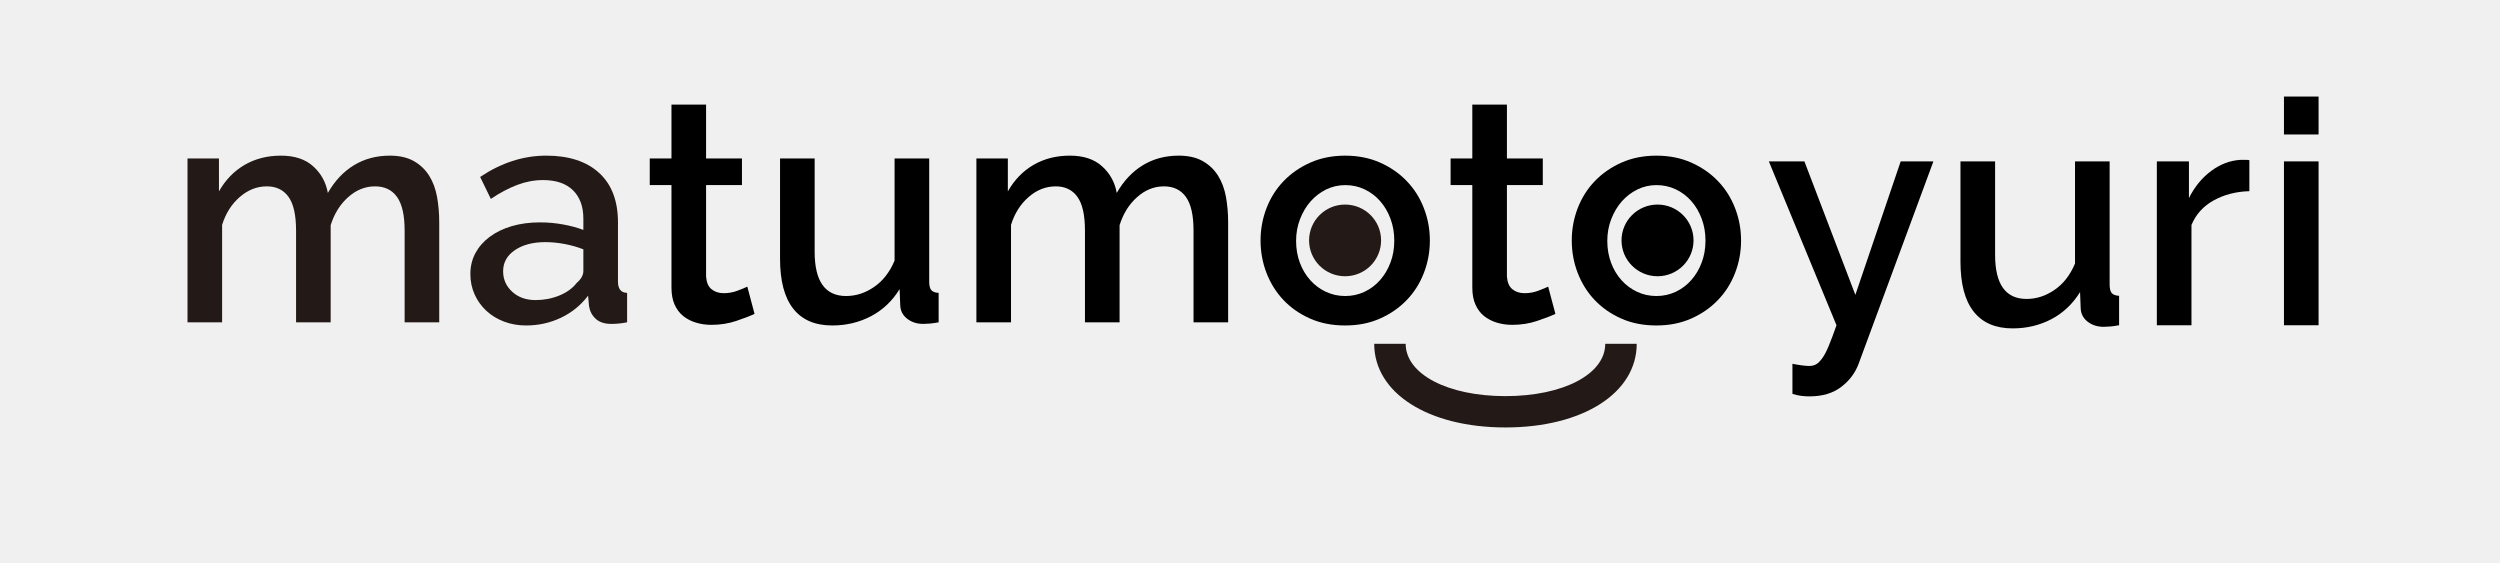
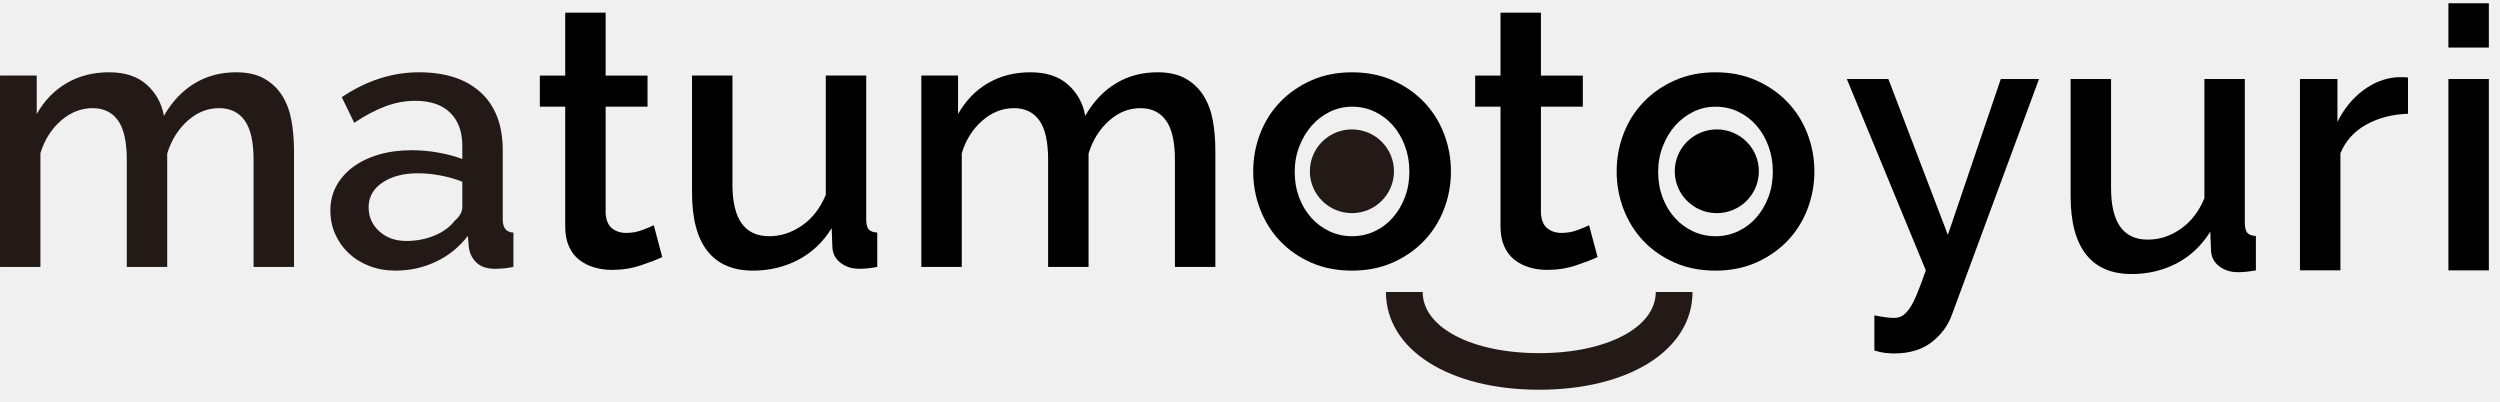
- <svg xmlns="http://www.w3.org/2000/svg" xmlns:xlink="http://www.w3.org/1999/xlink" width="160px" height="36px" viewBox="0 0 160 36" version="1.1">
+ <svg xmlns="http://www.w3.org/2000/svg" xmlns:xlink="http://www.w3.org/1999/xlink" width="137px" height="22px" viewBox="0 0 137 22" version="1.1">
  <defs>
    <polygon id="path-1" points="0 24.694 139 24.694 139 0.194 0 0.194" />
  </defs>
-   <g id="logo" stroke="none" stroke-width="1" fill="none" fill-rule="evenodd">
-     <g id="Group-49" transform="translate(10.5, 5.5)">
-       <mask id="mask-2" fill="white">
-         <use xlink:href="#path-1" />
-       </mask>
-       <g id="-" />
-       <path d="M17.611,15.129 L15.396,15.129 L15.396,9.255 C15.396,8.278 15.235,7.563 14.913,7.109 C14.59,6.654 14.12,6.427 13.503,6.427 C12.872,6.427 12.297,6.657 11.781,7.119 C11.264,7.58 10.892,8.178 10.663,8.913 L10.663,15.129 L8.448,15.129 L8.448,9.255 C8.448,8.265 8.287,7.547 7.965,7.098 C7.643,6.65 7.179,6.427 6.575,6.427 C5.945,6.427 5.367,6.654 4.843,7.109 C4.319,7.563 3.944,8.158 3.715,8.893 L3.715,15.129 L1.501,15.129 L1.501,4.641 L3.513,4.641 L3.513,6.748 C3.929,6.013 4.477,5.448 5.155,5.053 C5.833,4.659 6.607,4.461 7.481,4.461 C8.353,4.461 9.042,4.689 9.545,5.144 C10.048,5.599 10.361,6.166 10.482,6.848 C10.926,6.073 11.483,5.482 12.153,5.074 C12.826,4.665 13.59,4.461 14.449,4.461 C15.067,4.461 15.58,4.579 15.989,4.812 C16.399,5.046 16.725,5.358 16.967,5.746 C17.208,6.132 17.376,6.583 17.471,7.098 C17.564,7.613 17.611,8.158 17.611,8.733 L17.611,15.129 Z" id="Fill-1" fill="#231916" mask="url(#mask-2)" />
-       <path d="M23.774,13.705 C24.311,13.705 24.818,13.609 25.295,13.414 C25.771,13.221 26.144,12.951 26.412,12.603 C26.694,12.363 26.835,12.108 26.835,11.841 L26.835,10.457 C26.459,10.31 26.06,10.196 25.637,10.116 C25.213,10.036 24.8,9.996 24.398,9.996 C23.605,9.996 22.957,10.167 22.454,10.507 C21.95,10.848 21.7,11.299 21.7,11.861 C21.7,12.382 21.894,12.82 22.284,13.174 C22.672,13.529 23.17,13.705 23.774,13.705 M23.17,15.33 C22.659,15.33 22.187,15.246 21.75,15.079 C21.313,14.912 20.937,14.682 20.622,14.387 C20.306,14.093 20.057,13.746 19.876,13.345 C19.695,12.944 19.604,12.509 19.604,12.04 C19.604,11.546 19.712,11.099 19.927,10.698 C20.143,10.297 20.448,9.949 20.844,9.654 C21.239,9.361 21.709,9.133 22.252,8.973 C22.798,8.813 23.399,8.732 24.055,8.732 C24.552,8.732 25.043,8.776 25.526,8.863 C26.009,8.95 26.446,9.067 26.835,9.214 L26.835,8.492 C26.835,7.716 26.614,7.112 26.17,6.678 C25.728,6.243 25.09,6.025 24.257,6.025 C23.693,6.025 23.14,6.129 22.597,6.336 C22.051,6.544 21.491,6.841 20.913,7.229 L20.229,5.824 C21.585,4.916 22.996,4.461 24.458,4.461 C25.909,4.461 27.037,4.829 27.842,5.564 C28.647,6.299 29.05,7.356 29.05,8.732 L29.05,12.523 C29.05,12.99 29.244,13.232 29.635,13.245 L29.635,15.129 C29.42,15.17 29.235,15.196 29.081,15.209 C28.926,15.222 28.775,15.23 28.628,15.23 C28.197,15.23 27.865,15.122 27.63,14.908 C27.395,14.695 27.25,14.42 27.197,14.086 L27.138,13.425 C26.666,14.04 26.086,14.511 25.396,14.838 C24.703,15.166 23.961,15.33 23.17,15.33" id="Fill-3" fill="#231916" mask="url(#mask-2)" />
-       <path d="M37.791,14.588 C37.509,14.721 37.119,14.872 36.623,15.039 C36.125,15.206 35.596,15.29 35.031,15.29 C34.682,15.29 34.354,15.243 34.044,15.149 C33.736,15.056 33.464,14.915 33.229,14.729 C32.994,14.541 32.81,14.297 32.675,13.996 C32.541,13.695 32.474,13.331 32.474,12.904 L32.474,6.346 L31.084,6.346 L31.084,4.642 L32.474,4.642 L32.474,1.194 L34.689,1.194 L34.689,4.642 L36.985,4.642 L36.985,6.346 L34.689,6.346 L34.689,12.202 C34.717,12.575 34.833,12.848 35.042,13.013 C35.25,13.181 35.508,13.264 35.817,13.264 C36.125,13.264 36.42,13.212 36.703,13.104 C36.985,12.997 37.194,12.911 37.328,12.844 L37.791,14.588 Z" id="Fill-5" fill="#000000" mask="url(#mask-2)" />
-       <path d="M42.765,15.33 C41.664,15.33 40.832,14.973 40.268,14.257 C39.703,13.542 39.423,12.476 39.423,11.059 L39.423,4.641 L41.638,4.641 L41.638,10.618 C41.638,12.502 42.308,13.445 43.651,13.445 C44.282,13.445 44.881,13.252 45.443,12.864 C46.008,12.476 46.444,11.915 46.753,11.179 L46.753,4.641 L48.969,4.641 L48.969,12.522 C48.969,12.777 49.012,12.957 49.099,13.064 C49.186,13.171 49.344,13.231 49.573,13.245 L49.573,15.129 C49.344,15.17 49.156,15.196 49.008,15.209 C48.861,15.222 48.72,15.229 48.585,15.229 C48.183,15.229 47.841,15.12 47.559,14.899 C47.277,14.678 47.13,14.394 47.115,14.047 L47.076,13.003 C46.605,13.765 45.994,14.344 45.242,14.738 C44.49,15.132 43.665,15.33 42.765,15.33" id="Fill-8" fill="#000000" mask="url(#mask-2)" />
-       <path d="M68.101,15.129 L65.886,15.129 L65.886,9.255 C65.886,8.278 65.725,7.563 65.402,7.109 C65.079,6.654 64.61,6.427 63.993,6.427 C63.361,6.427 62.787,6.657 62.271,7.119 C61.753,7.58 61.382,8.178 61.153,8.913 L61.153,15.129 L58.937,15.129 L58.937,9.255 C58.937,8.265 58.777,7.547 58.454,7.098 C58.132,6.65 57.669,6.427 57.065,6.427 C56.433,6.427 55.855,6.654 55.333,7.109 C54.809,7.563 54.432,8.158 54.205,8.893 L54.205,15.129 L51.989,15.129 L51.989,4.641 L54.002,4.641 L54.002,6.748 C54.419,6.013 54.966,5.448 55.644,5.053 C56.323,4.659 57.097,4.461 57.971,4.461 C58.843,4.461 59.532,4.689 60.034,5.144 C60.538,5.599 60.851,6.166 60.972,6.848 C61.415,6.073 61.972,5.482 62.643,5.074 C63.314,4.665 64.08,4.461 64.939,4.461 C65.556,4.461 66.07,4.579 66.479,4.812 C66.889,5.046 67.215,5.358 67.456,5.746 C67.698,6.132 67.866,6.583 67.961,7.098 C68.054,7.613 68.101,8.158 68.101,8.733 L68.101,15.129 Z" id="Fill-10" fill="#000000" mask="url(#mask-2)" />
-       <path d="M72.45,9.916 C72.45,10.424 72.531,10.892 72.692,11.319 C72.854,11.748 73.075,12.119 73.358,12.432 C73.638,12.747 73.971,12.994 74.354,13.174 C74.736,13.354 75.15,13.445 75.592,13.445 C76.036,13.445 76.448,13.354 76.831,13.174 C77.214,12.994 77.546,12.743 77.828,12.422 C78.111,12.102 78.332,11.727 78.492,11.299 C78.654,10.872 78.734,10.404 78.734,9.895 C78.734,9.401 78.654,8.937 78.492,8.502 C78.332,8.068 78.111,7.69 77.828,7.37 C77.546,7.049 77.214,6.798 76.831,6.617 C76.448,6.436 76.036,6.347 75.592,6.347 C75.163,6.347 74.757,6.44 74.373,6.627 C73.992,6.815 73.66,7.069 73.377,7.389 C73.095,7.71 72.871,8.088 72.703,8.523 C72.534,8.957 72.45,9.422 72.45,9.916 M75.592,15.33 C74.76,15.33 74.012,15.183 73.347,14.889 C72.682,14.594 72.116,14.2 71.645,13.705 C71.176,13.211 70.813,12.632 70.557,11.971 C70.302,11.31 70.176,10.617 70.176,9.895 C70.176,9.173 70.302,8.482 70.557,7.821 C70.813,7.159 71.178,6.581 71.655,6.087 C72.131,5.591 72.703,5.198 73.367,4.903 C74.031,4.609 74.772,4.462 75.592,4.462 C76.412,4.462 77.153,4.609 77.818,4.903 C78.483,5.198 79.053,5.591 79.529,6.087 C80.006,6.581 80.372,7.159 80.627,7.821 C80.883,8.482 81.011,9.173 81.011,9.895 C81.011,10.617 80.883,11.31 80.627,11.971 C80.372,12.632 80.006,13.211 79.529,13.705 C79.053,14.2 78.483,14.594 77.818,14.889 C77.153,15.183 76.412,15.33 75.592,15.33" id="Fill-12" fill="#000000" mask="url(#mask-2)" />
-       <path d="M89.046,14.588 C88.764,14.721 88.373,14.872 87.877,15.039 C87.38,15.206 86.85,15.29 86.286,15.29 C85.936,15.29 85.608,15.243 85.3,15.149 C84.99,15.056 84.72,14.915 84.483,14.729 C84.248,14.541 84.064,14.297 83.93,13.996 C83.795,13.695 83.728,13.331 83.728,12.904 L83.728,6.346 L82.339,6.346 L82.339,4.642 L83.728,4.642 L83.728,1.194 L85.943,1.194 L85.943,4.642 L88.239,4.642 L88.239,6.346 L85.943,6.346 L85.943,12.202 C85.971,12.575 86.087,12.848 86.296,13.013 C86.505,13.181 86.763,13.264 87.073,13.264 C87.38,13.264 87.676,13.212 87.959,13.104 C88.239,12.997 88.448,12.911 88.582,12.844 L89.046,14.588 Z" id="Fill-14" fill="#000000" mask="url(#mask-2)" />
-       <path d="M92.367,9.916 C92.367,10.424 92.448,10.892 92.609,11.319 C92.771,11.748 92.992,12.119 93.275,12.432 C93.555,12.747 93.889,12.994 94.271,13.174 C94.653,13.354 95.067,13.445 95.509,13.445 C95.953,13.445 96.365,13.354 96.748,13.174 C97.131,12.994 97.463,12.743 97.745,12.422 C98.028,12.102 98.249,11.727 98.409,11.299 C98.571,10.872 98.651,10.404 98.651,9.895 C98.651,9.401 98.571,8.937 98.409,8.502 C98.249,8.068 98.028,7.69 97.745,7.37 C97.463,7.049 97.131,6.798 96.748,6.617 C96.365,6.436 95.953,6.347 95.509,6.347 C95.08,6.347 94.674,6.44 94.29,6.627 C93.909,6.815 93.577,7.069 93.294,7.389 C93.012,7.71 92.788,8.088 92.62,8.523 C92.451,8.957 92.367,9.422 92.367,9.916 M95.509,15.33 C94.677,15.33 93.929,15.183 93.264,14.889 C92.599,14.594 92.033,14.2 91.562,13.705 C91.093,13.211 90.73,12.632 90.474,11.971 C90.219,11.31 90.093,10.617 90.093,9.895 C90.093,9.173 90.219,8.482 90.474,7.821 C90.73,7.159 91.095,6.581 91.572,6.087 C92.048,5.591 92.62,5.198 93.284,4.903 C93.948,4.609 94.689,4.462 95.509,4.462 C96.329,4.462 97.07,4.609 97.735,4.903 C98.4,5.198 98.97,5.591 99.446,6.087 C99.923,6.581 100.289,7.159 100.544,7.821 C100.8,8.482 100.928,9.173 100.928,9.895 C100.928,10.617 100.8,11.31 100.544,11.971 C100.289,12.632 99.923,13.211 99.446,13.705 C98.97,14.2 98.4,14.594 97.735,14.889 C97.07,15.183 96.329,15.33 95.509,15.33" id="Fill-17" fill="#000000" mask="url(#mask-2)" />
-       <path d="M85.849,21.857 C80.903,21.857 77.449,19.655 77.449,16.502 L79.463,16.502 C79.463,18.444 82.148,19.852 85.849,19.852 C89.549,19.852 92.236,18.444 92.236,16.502 L94.25,16.502 C94.25,19.655 90.795,21.857 85.849,21.857" id="Fill-28" fill="#231916" mask="url(#mask-2)" />
-       <path d="M104.216,17.783 C104.418,17.822 104.616,17.857 104.81,17.883 C105.004,17.909 105.162,17.922 105.284,17.922 C105.458,17.922 105.609,17.886 105.738,17.812 C105.865,17.74 105.994,17.608 106.13,17.421 C106.264,17.235 106.401,16.97 106.542,16.63 C106.683,16.288 106.848,15.851 107.036,15.317 L102.706,4.829 L104.982,4.829 L108.243,13.372 L111.144,4.829 L113.238,4.829 L108.466,17.743 C108.25,18.345 107.879,18.848 107.348,19.255 C106.818,19.664 106.137,19.868 105.304,19.868 C105.142,19.868 104.975,19.858 104.8,19.838 C104.626,19.818 104.431,19.775 104.216,19.708 L104.216,17.783 Z" id="Fill-41" fill="#000000" mask="url(#mask-2)" />
-       <path d="M118.314,15.517 C117.212,15.517 116.38,15.159 115.817,14.445 C115.252,13.73 114.97,12.663 114.97,11.246 L114.97,4.83 L117.186,4.83 L117.186,10.806 C117.186,12.69 117.857,13.632 119.2,13.632 C119.832,13.632 120.429,13.439 120.992,13.051 C121.557,12.663 121.992,12.102 122.301,11.366 L122.301,4.83 L124.516,4.83 L124.516,12.709 C124.516,12.964 124.561,13.145 124.647,13.251 C124.735,13.358 124.892,13.418 125.122,13.432 L125.122,15.316 C124.892,15.356 124.705,15.383 124.557,15.396 C124.41,15.409 124.268,15.416 124.134,15.416 C123.732,15.416 123.388,15.305 123.107,15.086 C122.825,14.865 122.678,14.581 122.664,14.234 L122.624,13.192 C122.154,13.952 121.542,14.531 120.791,14.926 C120.038,15.32 119.213,15.517 118.314,15.517" id="Fill-42" fill="#000000" mask="url(#mask-2)" />
-       <path d="M133.459,6.735 C132.6,6.761 131.837,6.958 131.174,7.327 C130.509,7.694 130.037,8.218 129.754,8.9 L129.754,15.316 L127.538,15.316 L127.538,4.83 L129.592,4.83 L129.592,7.176 C129.955,6.454 130.429,5.875 131.013,5.442 C131.596,5.008 132.224,4.77 132.895,4.73 L133.228,4.73 C133.315,4.73 133.392,4.737 133.459,4.75 L133.459,6.735 Z" id="Fill-43" fill="#000000" mask="url(#mask-2)" />
-       <path d="M135.673,15.316 L137.889,15.316 L137.889,4.829 L135.673,4.829 L135.673,15.316 Z M135.673,3.106 L137.889,3.106 L137.889,0.679 L135.673,0.679 L135.673,3.106 Z" id="Fill-44" fill="#000000" mask="url(#mask-2)" />
-       <path d="M77.89,9.886 C77.89,11.153 76.858,12.18 75.585,12.18 C74.313,12.18 73.281,11.153 73.281,9.886 C73.281,8.618 74.313,7.592 75.585,7.592 C76.858,7.592 77.89,8.618 77.89,9.886" id="Fill-47" fill="#231916" mask="url(#mask-2)" />
-       <path d="M97.886,9.886 C97.886,11.153 96.855,12.18 95.582,12.18 C94.31,12.18 93.277,11.153 93.277,9.886 C93.277,8.618 94.31,7.592 95.582,7.592 C96.855,7.592 97.886,8.618 97.886,9.886" id="Fill-48" fill="#000000" mask="url(#mask-2)" />
+   <g id="simble" stroke="none" stroke-width="1" fill="none" fill-rule="evenodd">
+     <g id="logo" transform="translate(-12, -6)">
+       <g id="Group-49" transform="translate(10.5, 5.5)">
+         <mask id="mask-2" fill="white">
+           <use xlink:href="#path-1" />
+         </mask>
+         <g id="-" />
+         <path d="M17.611,15.129 L15.396,15.129 L15.396,9.255 C15.396,8.278 15.235,7.563 14.913,7.109 C14.59,6.654 14.12,6.427 13.503,6.427 C12.872,6.427 12.297,6.657 11.781,7.119 C11.264,7.58 10.892,8.178 10.663,8.913 L10.663,15.129 L8.448,15.129 L8.448,9.255 C8.448,8.265 8.287,7.547 7.965,7.098 C7.643,6.65 7.179,6.427 6.575,6.427 C5.945,6.427 5.367,6.654 4.843,7.109 C4.319,7.563 3.944,8.158 3.715,8.893 L3.715,15.129 L1.501,15.129 L1.501,4.641 L3.513,4.641 L3.513,6.748 C3.929,6.013 4.477,5.448 5.155,5.053 C5.833,4.659 6.607,4.461 7.481,4.461 C8.353,4.461 9.042,4.689 9.545,5.144 C10.048,5.599 10.361,6.166 10.482,6.848 C10.926,6.073 11.483,5.482 12.153,5.074 C12.826,4.665 13.59,4.461 14.449,4.461 C15.067,4.461 15.58,4.579 15.989,4.812 C16.399,5.046 16.725,5.358 16.967,5.746 C17.208,6.132 17.376,6.583 17.471,7.098 C17.564,7.613 17.611,8.158 17.611,8.733 L17.611,15.129 Z" id="Fill-1" fill="#231916" mask="url(#mask-2)" />
+         <path d="M23.774,13.705 C24.311,13.705 24.818,13.609 25.295,13.414 C25.771,13.221 26.144,12.951 26.412,12.603 C26.694,12.363 26.835,12.108 26.835,11.841 L26.835,10.457 C26.459,10.31 26.06,10.196 25.637,10.116 C25.213,10.036 24.8,9.996 24.398,9.996 C23.605,9.996 22.957,10.167 22.454,10.507 C21.95,10.848 21.7,11.299 21.7,11.861 C21.7,12.382 21.894,12.82 22.284,13.174 C22.672,13.529 23.17,13.705 23.774,13.705 M23.17,15.33 C22.659,15.33 22.187,15.246 21.75,15.079 C21.313,14.912 20.937,14.682 20.622,14.387 C20.306,14.093 20.057,13.746 19.876,13.345 C19.695,12.944 19.604,12.509 19.604,12.04 C19.604,11.546 19.712,11.099 19.927,10.698 C20.143,10.297 20.448,9.949 20.844,9.654 C21.239,9.361 21.709,9.133 22.252,8.973 C22.798,8.813 23.399,8.732 24.055,8.732 C24.552,8.732 25.043,8.776 25.526,8.863 C26.009,8.95 26.446,9.067 26.835,9.214 L26.835,8.492 C26.835,7.716 26.614,7.112 26.17,6.678 C25.728,6.243 25.09,6.025 24.257,6.025 C23.693,6.025 23.14,6.129 22.597,6.336 C22.051,6.544 21.491,6.841 20.913,7.229 L20.229,5.824 C21.585,4.916 22.996,4.461 24.458,4.461 C25.909,4.461 27.037,4.829 27.842,5.564 C28.647,6.299 29.05,7.356 29.05,8.732 L29.05,12.523 C29.05,12.99 29.244,13.232 29.635,13.245 L29.635,15.129 C29.42,15.17 29.235,15.196 29.081,15.209 C28.926,15.222 28.775,15.23 28.628,15.23 C28.197,15.23 27.865,15.122 27.63,14.908 C27.395,14.695 27.25,14.42 27.197,14.086 L27.138,13.425 C26.666,14.04 26.086,14.511 25.396,14.838 C24.703,15.166 23.961,15.33 23.17,15.33" id="Fill-3" fill="#231916" mask="url(#mask-2)" />
+         <path d="M37.791,14.588 C37.509,14.721 37.119,14.872 36.623,15.039 C36.125,15.206 35.596,15.29 35.031,15.29 C34.682,15.29 34.354,15.243 34.044,15.149 C33.736,15.056 33.464,14.915 33.229,14.729 C32.994,14.541 32.81,14.297 32.675,13.996 C32.541,13.695 32.474,13.331 32.474,12.904 L32.474,6.346 L31.084,6.346 L31.084,4.642 L32.474,4.642 L32.474,1.194 L34.689,1.194 L34.689,4.642 L36.985,4.642 L36.985,6.346 L34.689,6.346 L34.689,12.202 C34.717,12.575 34.833,12.848 35.042,13.013 C35.25,13.181 35.508,13.264 35.817,13.264 C36.125,13.264 36.42,13.212 36.703,13.104 C36.985,12.997 37.194,12.911 37.328,12.844 L37.791,14.588 Z" id="Fill-5" fill="#000000" mask="url(#mask-2)" />
+         <path d="M42.765,15.33 C41.664,15.33 40.832,14.973 40.268,14.257 C39.703,13.542 39.423,12.476 39.423,11.059 L39.423,4.641 L41.638,4.641 L41.638,10.618 C41.638,12.502 42.308,13.445 43.651,13.445 C44.282,13.445 44.881,13.252 45.443,12.864 C46.008,12.476 46.444,11.915 46.753,11.179 L46.753,4.641 L48.969,4.641 L48.969,12.522 C48.969,12.777 49.012,12.957 49.099,13.064 C49.186,13.171 49.344,13.231 49.573,13.245 L49.573,15.129 C49.344,15.17 49.156,15.196 49.008,15.209 C48.861,15.222 48.72,15.229 48.585,15.229 C48.183,15.229 47.841,15.12 47.559,14.899 C47.277,14.678 47.13,14.394 47.115,14.047 L47.076,13.003 C46.605,13.765 45.994,14.344 45.242,14.738 C44.49,15.132 43.665,15.33 42.765,15.33" id="Fill-8" fill="#000000" mask="url(#mask-2)" />
+         <path d="M68.101,15.129 L65.886,15.129 L65.886,9.255 C65.886,8.278 65.725,7.563 65.402,7.109 C65.079,6.654 64.61,6.427 63.993,6.427 C63.361,6.427 62.787,6.657 62.271,7.119 C61.753,7.58 61.382,8.178 61.153,8.913 L61.153,15.129 L58.937,15.129 L58.937,9.255 C58.937,8.265 58.777,7.547 58.454,7.098 C58.132,6.65 57.669,6.427 57.065,6.427 C56.433,6.427 55.855,6.654 55.333,7.109 C54.809,7.563 54.432,8.158 54.205,8.893 L54.205,15.129 L51.989,15.129 L51.989,4.641 L54.002,4.641 L54.002,6.748 C54.419,6.013 54.966,5.448 55.644,5.053 C56.323,4.659 57.097,4.461 57.971,4.461 C58.843,4.461 59.532,4.689 60.034,5.144 C60.538,5.599 60.851,6.166 60.972,6.848 C61.415,6.073 61.972,5.482 62.643,5.074 C63.314,4.665 64.08,4.461 64.939,4.461 C65.556,4.461 66.07,4.579 66.479,4.812 C66.889,5.046 67.215,5.358 67.456,5.746 C67.698,6.132 67.866,6.583 67.961,7.098 C68.054,7.613 68.101,8.158 68.101,8.733 L68.101,15.129 Z" id="Fill-10" fill="#000000" mask="url(#mask-2)" />
+         <path d="M72.45,9.916 C72.45,10.424 72.531,10.892 72.692,11.319 C72.854,11.748 73.075,12.119 73.358,12.432 C73.638,12.747 73.971,12.994 74.354,13.174 C74.736,13.354 75.15,13.445 75.592,13.445 C76.036,13.445 76.448,13.354 76.831,13.174 C77.214,12.994 77.546,12.743 77.828,12.422 C78.111,12.102 78.332,11.727 78.492,11.299 C78.654,10.872 78.734,10.404 78.734,9.895 C78.734,9.401 78.654,8.937 78.492,8.502 C78.332,8.068 78.111,7.69 77.828,7.37 C77.546,7.049 77.214,6.798 76.831,6.617 C76.448,6.436 76.036,6.347 75.592,6.347 C75.163,6.347 74.757,6.44 74.373,6.627 C73.992,6.815 73.66,7.069 73.377,7.389 C73.095,7.71 72.871,8.088 72.703,8.523 C72.534,8.957 72.45,9.422 72.45,9.916 M75.592,15.33 C74.76,15.33 74.012,15.183 73.347,14.889 C72.682,14.594 72.116,14.2 71.645,13.705 C71.176,13.211 70.813,12.632 70.557,11.971 C70.302,11.31 70.176,10.617 70.176,9.895 C70.176,9.173 70.302,8.482 70.557,7.821 C70.813,7.159 71.178,6.581 71.655,6.087 C72.131,5.591 72.703,5.198 73.367,4.903 C74.031,4.609 74.772,4.462 75.592,4.462 C76.412,4.462 77.153,4.609 77.818,4.903 C78.483,5.198 79.053,5.591 79.529,6.087 C80.006,6.581 80.372,7.159 80.627,7.821 C80.883,8.482 81.011,9.173 81.011,9.895 C81.011,10.617 80.883,11.31 80.627,11.971 C80.372,12.632 80.006,13.211 79.529,13.705 C79.053,14.2 78.483,14.594 77.818,14.889 C77.153,15.183 76.412,15.33 75.592,15.33" id="Fill-12" fill="#000000" mask="url(#mask-2)" />
+         <path d="M89.046,14.588 C88.764,14.721 88.373,14.872 87.877,15.039 C87.38,15.206 86.85,15.29 86.286,15.29 C85.936,15.29 85.608,15.243 85.3,15.149 C84.99,15.056 84.72,14.915 84.483,14.729 C84.248,14.541 84.064,14.297 83.93,13.996 C83.795,13.695 83.728,13.331 83.728,12.904 L83.728,6.346 L82.339,6.346 L82.339,4.642 L83.728,4.642 L83.728,1.194 L85.943,1.194 L85.943,4.642 L88.239,4.642 L88.239,6.346 L85.943,6.346 L85.943,12.202 C85.971,12.575 86.087,12.848 86.296,13.013 C86.505,13.181 86.763,13.264 87.073,13.264 C87.38,13.264 87.676,13.212 87.959,13.104 C88.239,12.997 88.448,12.911 88.582,12.844 L89.046,14.588 Z" id="Fill-14" fill="#000000" mask="url(#mask-2)" />
+         <path d="M92.367,9.916 C92.367,10.424 92.448,10.892 92.609,11.319 C92.771,11.748 92.992,12.119 93.275,12.432 C93.555,12.747 93.889,12.994 94.271,13.174 C94.653,13.354 95.067,13.445 95.509,13.445 C95.953,13.445 96.365,13.354 96.748,13.174 C97.131,12.994 97.463,12.743 97.745,12.422 C98.028,12.102 98.249,11.727 98.409,11.299 C98.571,10.872 98.651,10.404 98.651,9.895 C98.651,9.401 98.571,8.937 98.409,8.502 C98.249,8.068 98.028,7.69 97.745,7.37 C97.463,7.049 97.131,6.798 96.748,6.617 C96.365,6.436 95.953,6.347 95.509,6.347 C95.08,6.347 94.674,6.44 94.29,6.627 C93.909,6.815 93.577,7.069 93.294,7.389 C93.012,7.71 92.788,8.088 92.62,8.523 C92.451,8.957 92.367,9.422 92.367,9.916 M95.509,15.33 C94.677,15.33 93.929,15.183 93.264,14.889 C92.599,14.594 92.033,14.2 91.562,13.705 C91.093,13.211 90.73,12.632 90.474,11.971 C90.219,11.31 90.093,10.617 90.093,9.895 C90.093,9.173 90.219,8.482 90.474,7.821 C90.73,7.159 91.095,6.581 91.572,6.087 C92.048,5.591 92.62,5.198 93.284,4.903 C93.948,4.609 94.689,4.462 95.509,4.462 C96.329,4.462 97.07,4.609 97.735,4.903 C98.4,5.198 98.97,5.591 99.446,6.087 C99.923,6.581 100.289,7.159 100.544,7.821 C100.8,8.482 100.928,9.173 100.928,9.895 C100.928,10.617 100.8,11.31 100.544,11.971 C100.289,12.632 99.923,13.211 99.446,13.705 C98.97,14.2 98.4,14.594 97.735,14.889 C97.07,15.183 96.329,15.33 95.509,15.33" id="Fill-17" fill="#000000" mask="url(#mask-2)" />
+         <path d="M85.849,21.857 C80.903,21.857 77.449,19.655 77.449,16.502 L79.463,16.502 C79.463,18.444 82.148,19.852 85.849,19.852 C89.549,19.852 92.236,18.444 92.236,16.502 L94.25,16.502 C94.25,19.655 90.795,21.857 85.849,21.857" id="Fill-28" fill="#231916" mask="url(#mask-2)" />
+         <path d="M104.216,17.783 C104.418,17.822 104.616,17.857 104.81,17.883 C105.004,17.909 105.162,17.922 105.284,17.922 C105.458,17.922 105.609,17.886 105.738,17.812 C105.865,17.74 105.994,17.608 106.13,17.421 C106.264,17.235 106.401,16.97 106.542,16.63 C106.683,16.288 106.848,15.851 107.036,15.317 L102.706,4.829 L104.982,4.829 L108.243,13.372 L111.144,4.829 L113.238,4.829 L108.466,17.743 C108.25,18.345 107.879,18.848 107.348,19.255 C106.818,19.664 106.137,19.868 105.304,19.868 C105.142,19.868 104.975,19.858 104.8,19.838 C104.626,19.818 104.431,19.775 104.216,19.708 L104.216,17.783 Z" id="Fill-41" fill="#000000" mask="url(#mask-2)" />
+         <path d="M118.314,15.517 C117.212,15.517 116.38,15.159 115.817,14.445 C115.252,13.73 114.97,12.663 114.97,11.246 L114.97,4.83 L117.186,4.83 L117.186,10.806 C117.186,12.69 117.857,13.632 119.2,13.632 C119.832,13.632 120.429,13.439 120.992,13.051 C121.557,12.663 121.992,12.102 122.301,11.366 L122.301,4.83 L124.516,4.83 L124.516,12.709 C124.516,12.964 124.561,13.145 124.647,13.251 C124.735,13.358 124.892,13.418 125.122,13.432 L125.122,15.316 C124.892,15.356 124.705,15.383 124.557,15.396 C124.41,15.409 124.268,15.416 124.134,15.416 C123.732,15.416 123.388,15.305 123.107,15.086 C122.825,14.865 122.678,14.581 122.664,14.234 L122.624,13.192 C122.154,13.952 121.542,14.531 120.791,14.926 C120.038,15.32 119.213,15.517 118.314,15.517" id="Fill-42" fill="#000000" mask="url(#mask-2)" />
+         <path d="M133.459,6.735 C132.6,6.761 131.837,6.958 131.174,7.327 C130.509,7.694 130.037,8.218 129.754,8.9 L129.754,15.316 L127.538,15.316 L127.538,4.83 L129.592,4.83 L129.592,7.176 C129.955,6.454 130.429,5.875 131.013,5.442 C131.596,5.008 132.224,4.77 132.895,4.73 L133.228,4.73 C133.315,4.73 133.392,4.737 133.459,4.75 L133.459,6.735 Z" id="Fill-43" fill="#000000" mask="url(#mask-2)" />
+         <path d="M135.673,15.316 L137.889,15.316 L137.889,4.829 L135.673,4.829 L135.673,15.316 Z M135.673,3.106 L137.889,3.106 L137.889,0.679 L135.673,0.679 L135.673,3.106 Z" id="Fill-44" fill="#000000" mask="url(#mask-2)" />
+         <path d="M77.89,9.886 C77.89,11.153 76.858,12.18 75.585,12.18 C74.313,12.18 73.281,11.153 73.281,9.886 C73.281,8.618 74.313,7.592 75.585,7.592 C76.858,7.592 77.89,8.618 77.89,9.886" id="Fill-47" fill="#231916" mask="url(#mask-2)" />
+         <path d="M97.886,9.886 C97.886,11.153 96.855,12.18 95.582,12.18 C94.31,12.18 93.277,11.153 93.277,9.886 C93.277,8.618 94.31,7.592 95.582,7.592 C96.855,7.592 97.886,8.618 97.886,9.886" id="Fill-48" fill="#000000" mask="url(#mask-2)" />
+       </g>
    </g>
  </g>
</svg>
